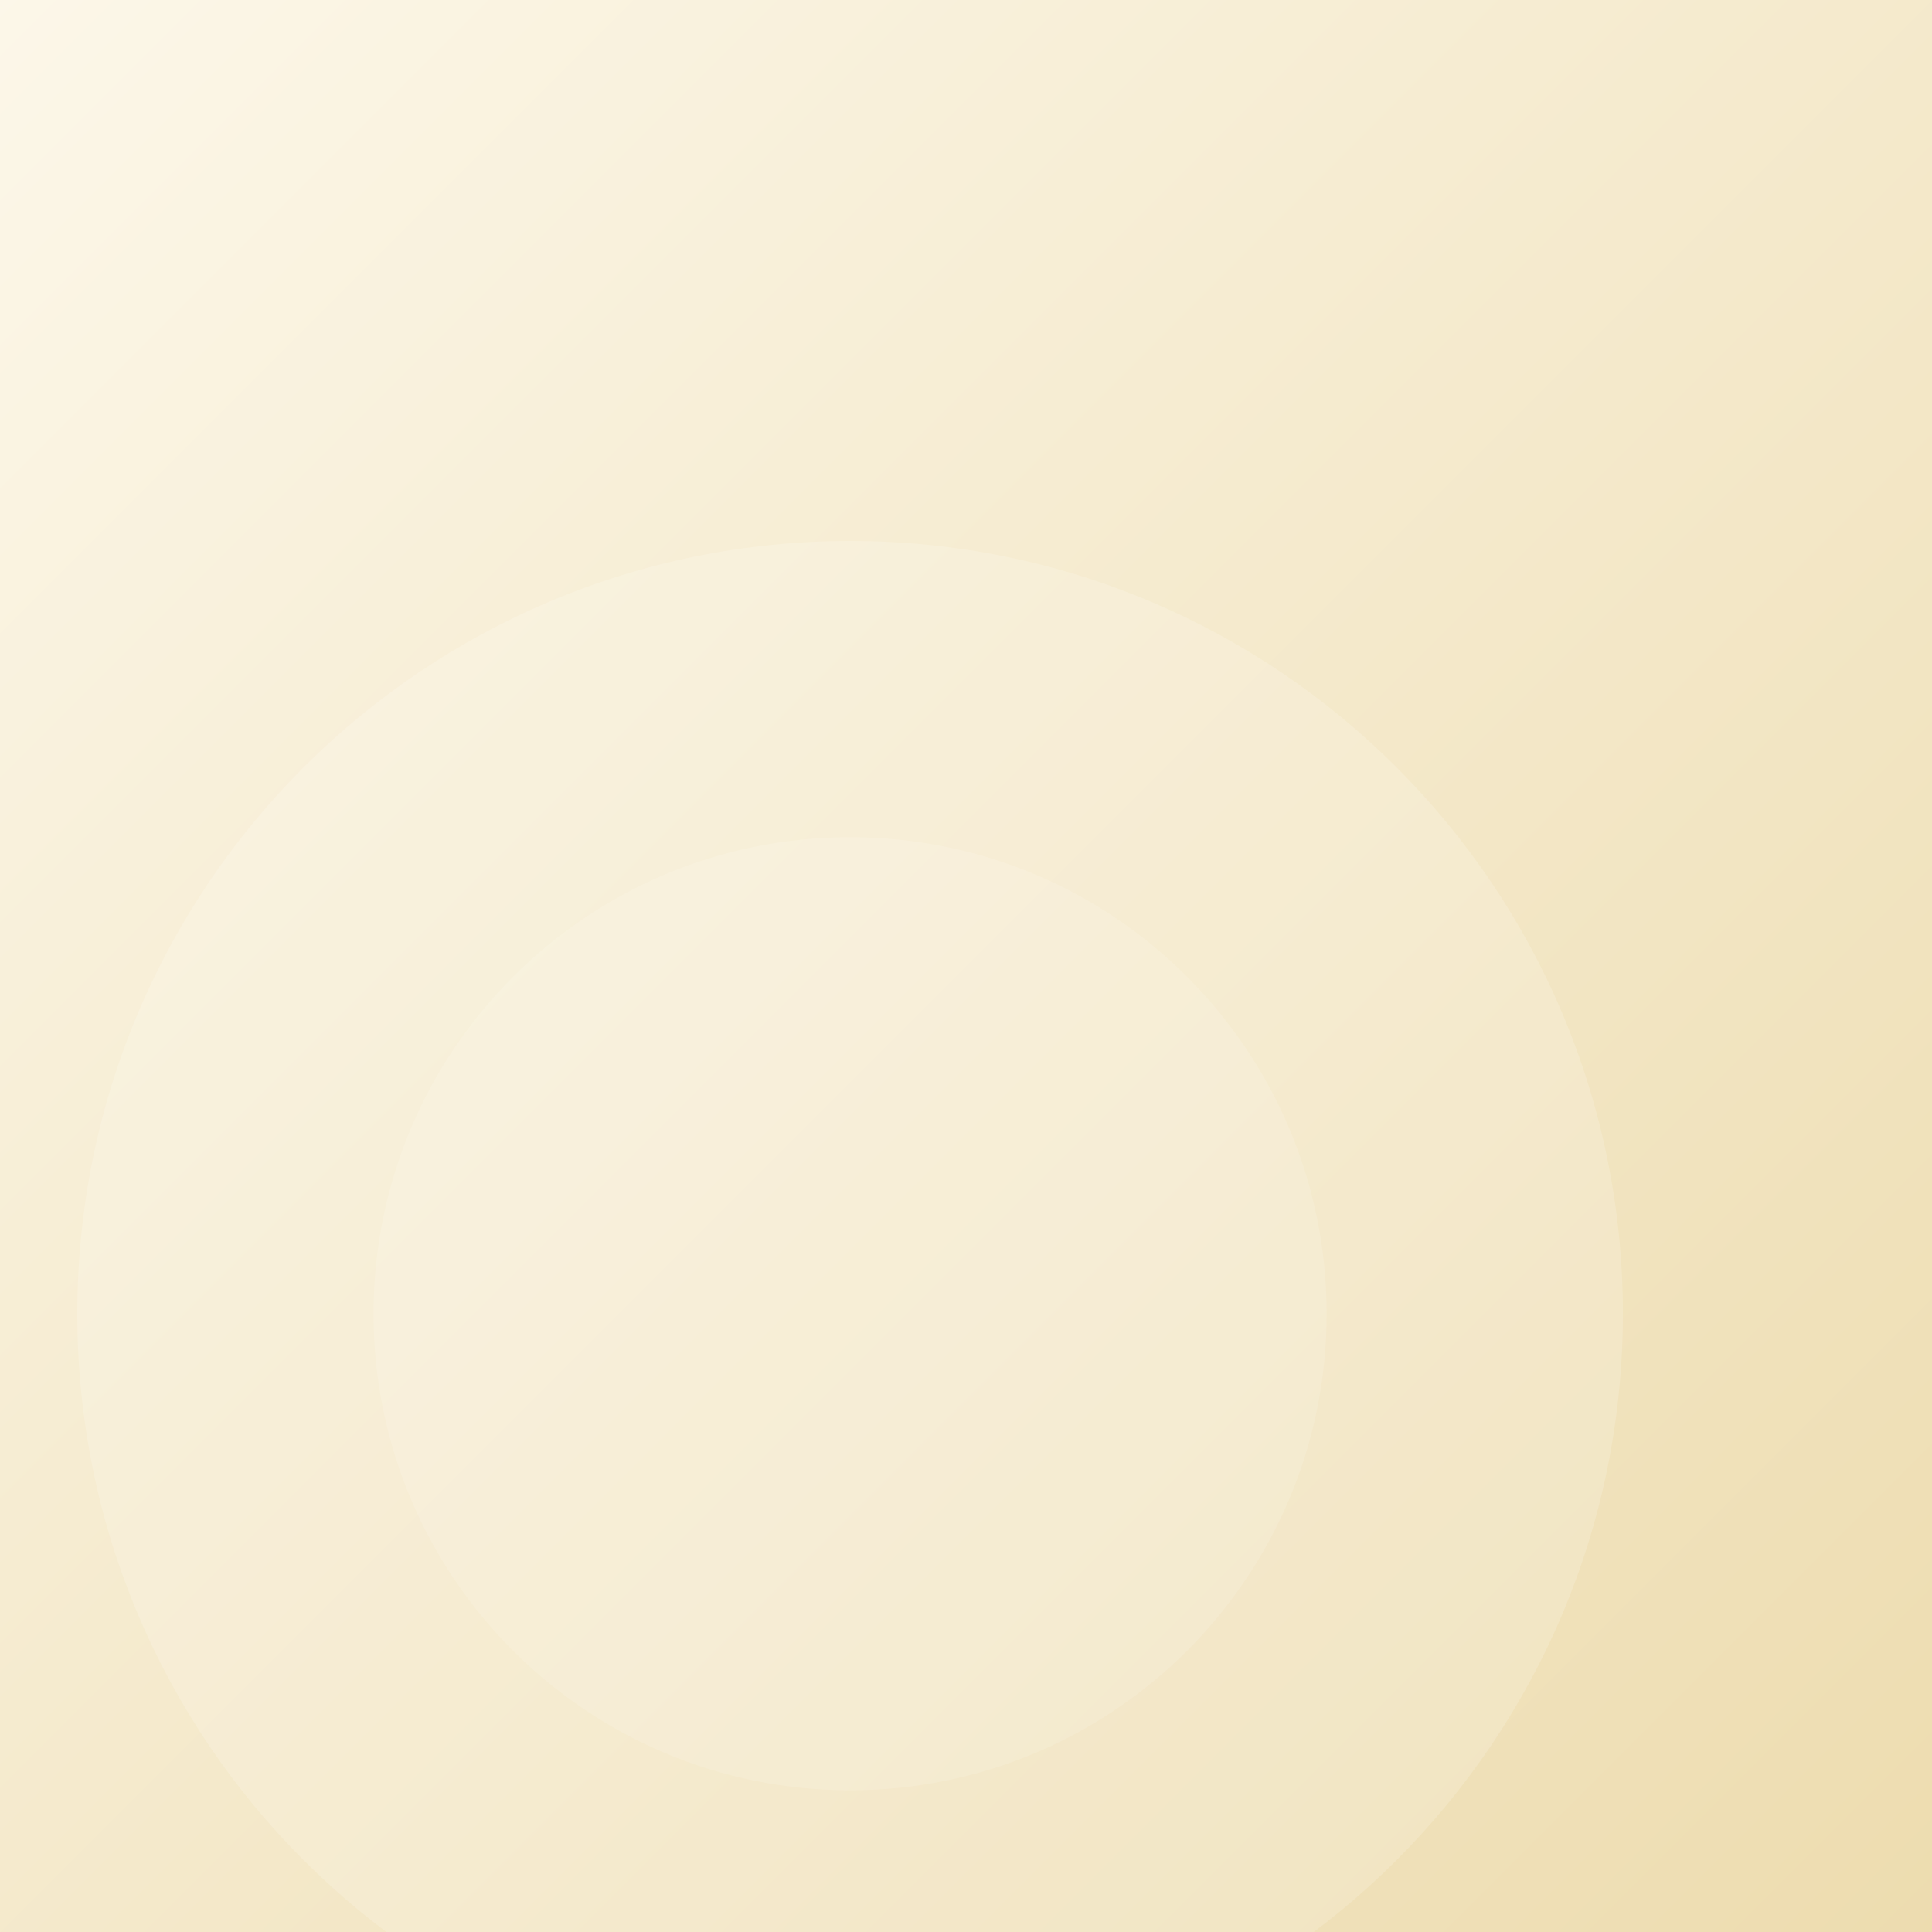
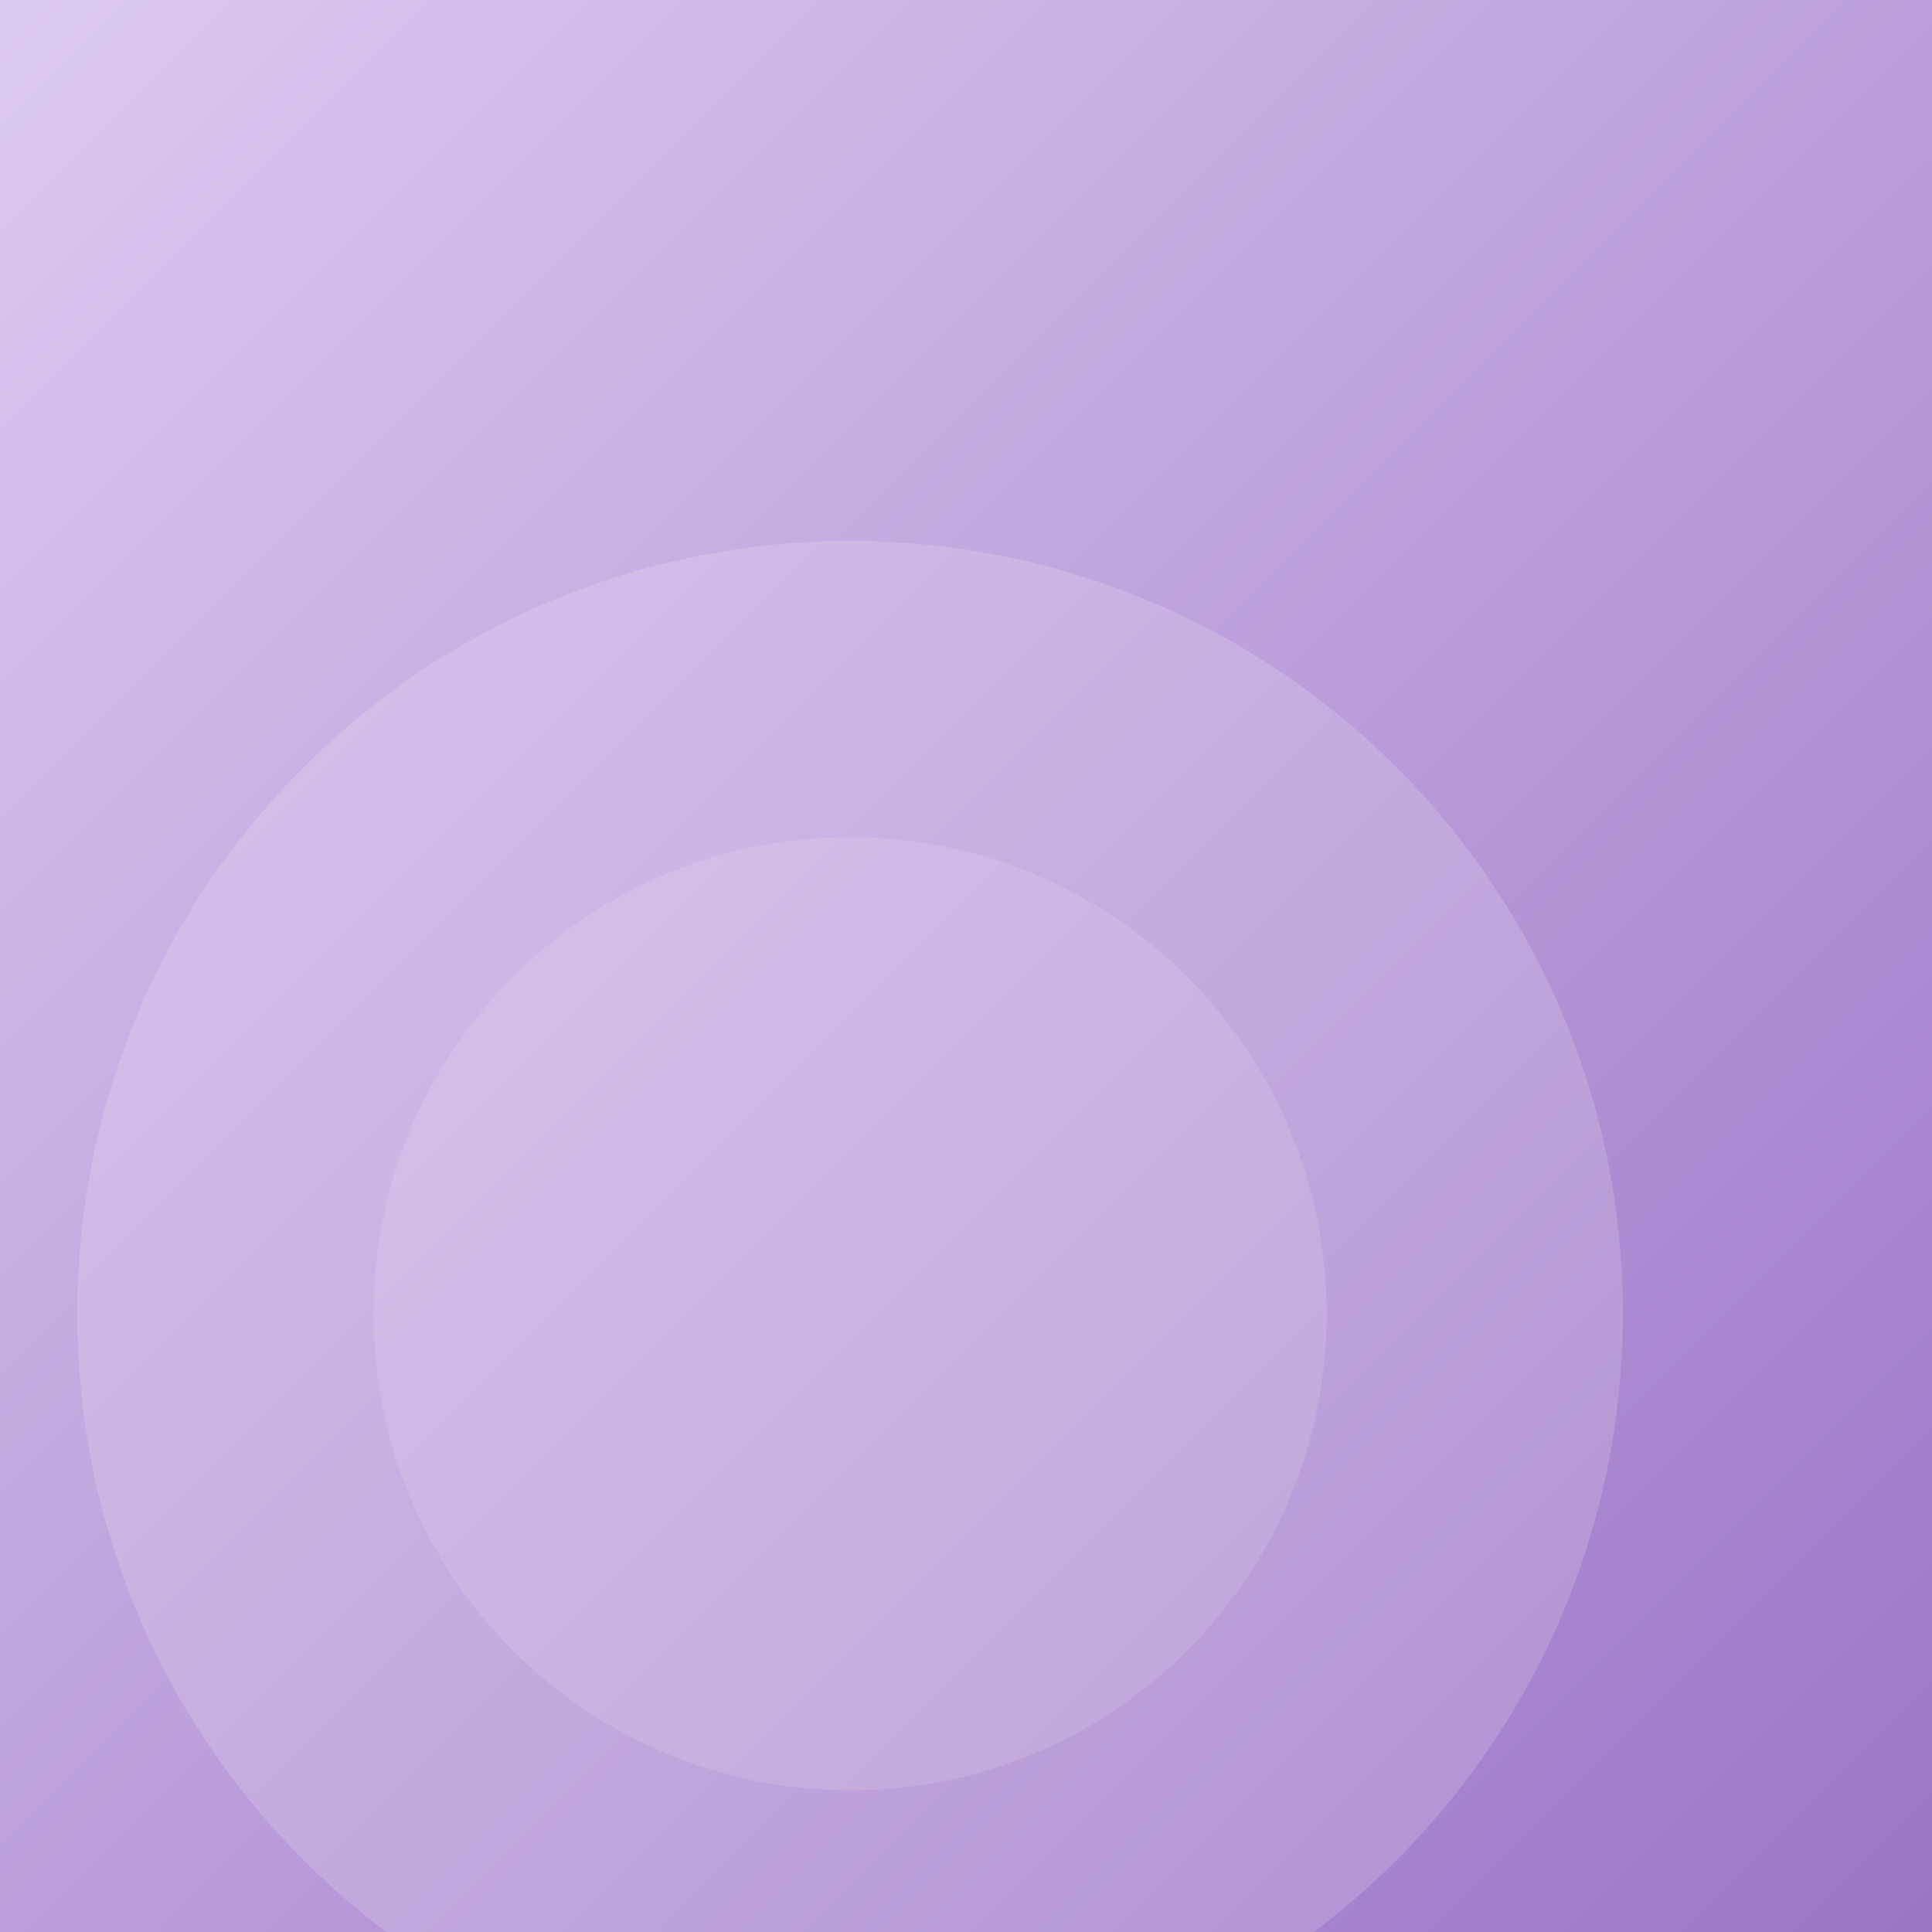
<svg xmlns="http://www.w3.org/2000/svg" viewBox="0 0 600 600" width="600" height="600">
  <defs>
    <linearGradient id="gpub5" x1="0" y1="0" x2="1" y2="1">
-       <stop offset="0" stop-color="#FCF7E9" />
-       <stop offset="1" stop-color="#EDDCAF" />
+       <stop offset="0" stop-color="#DCCBF0" />
+       <stop offset="1" stop-color="#9A75C6" />
    </linearGradient>
  </defs>
  <rect width="600" height="600" fill="url(#gpub5)" />
  <circle cx="264" cy="408" r="240" fill="#fff" opacity="0.16" />
  <circle cx="264" cy="408" r="148" fill="#fff" opacity="0.12" />
</svg>
